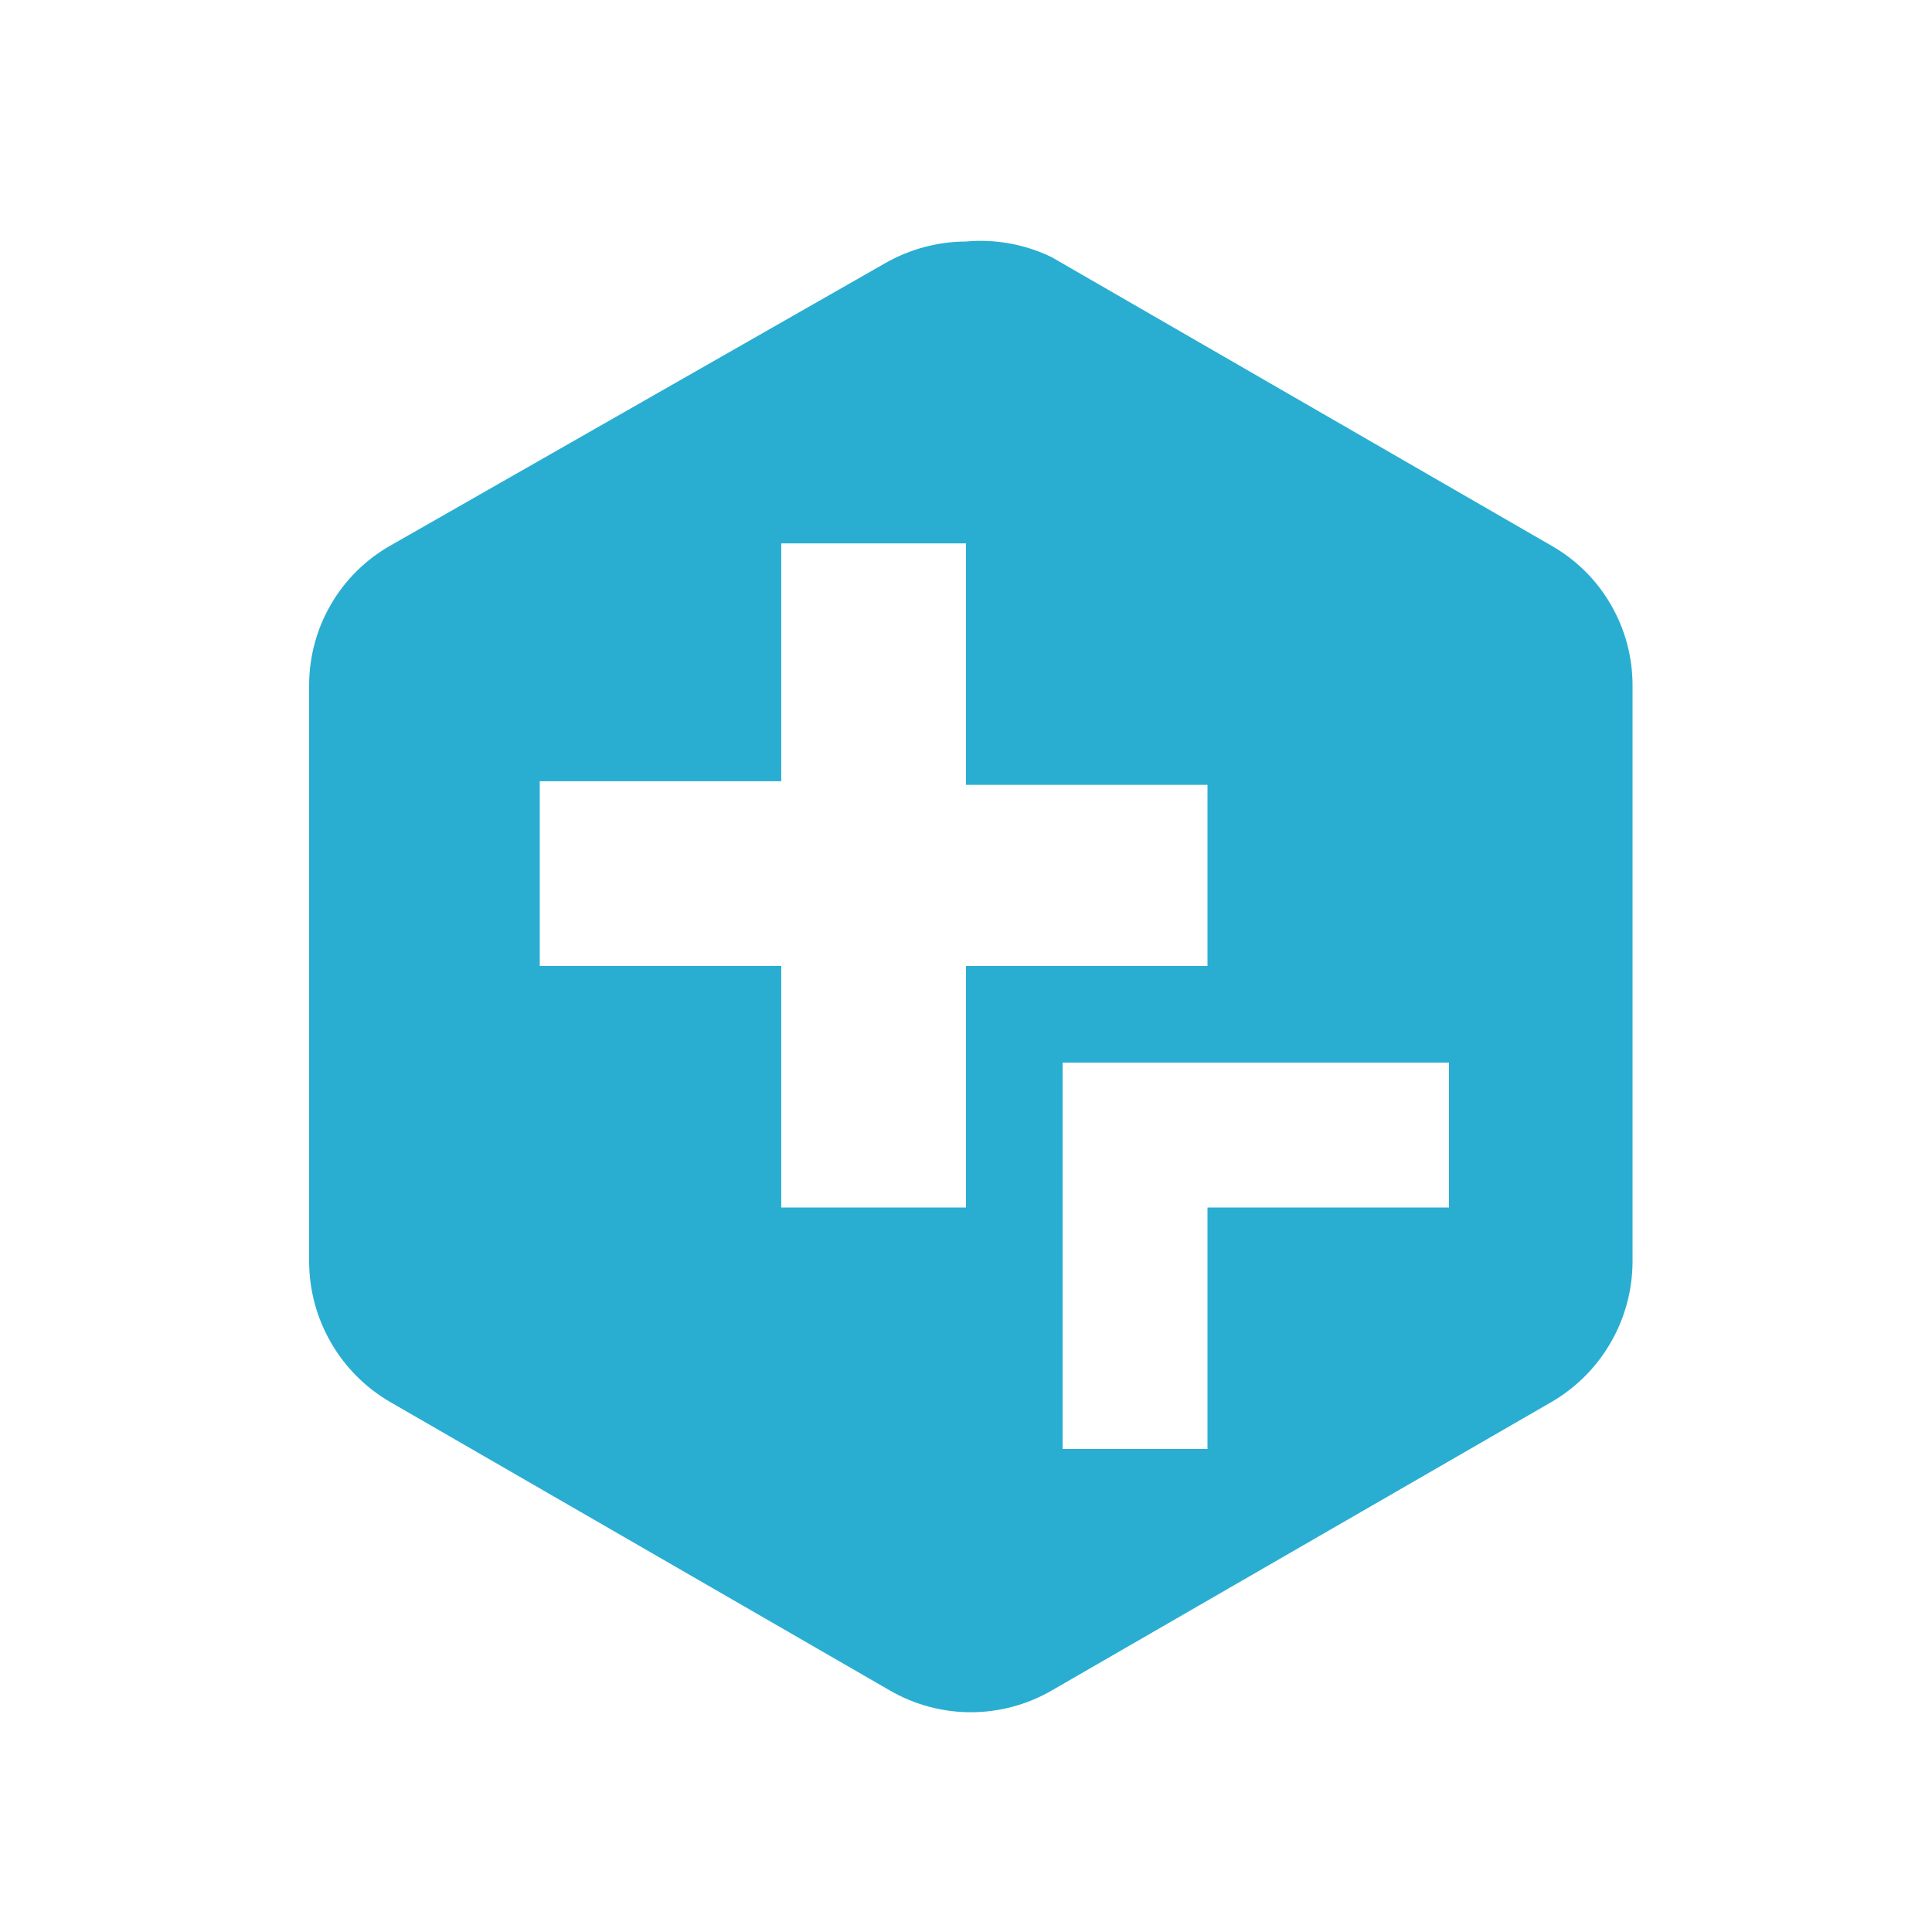
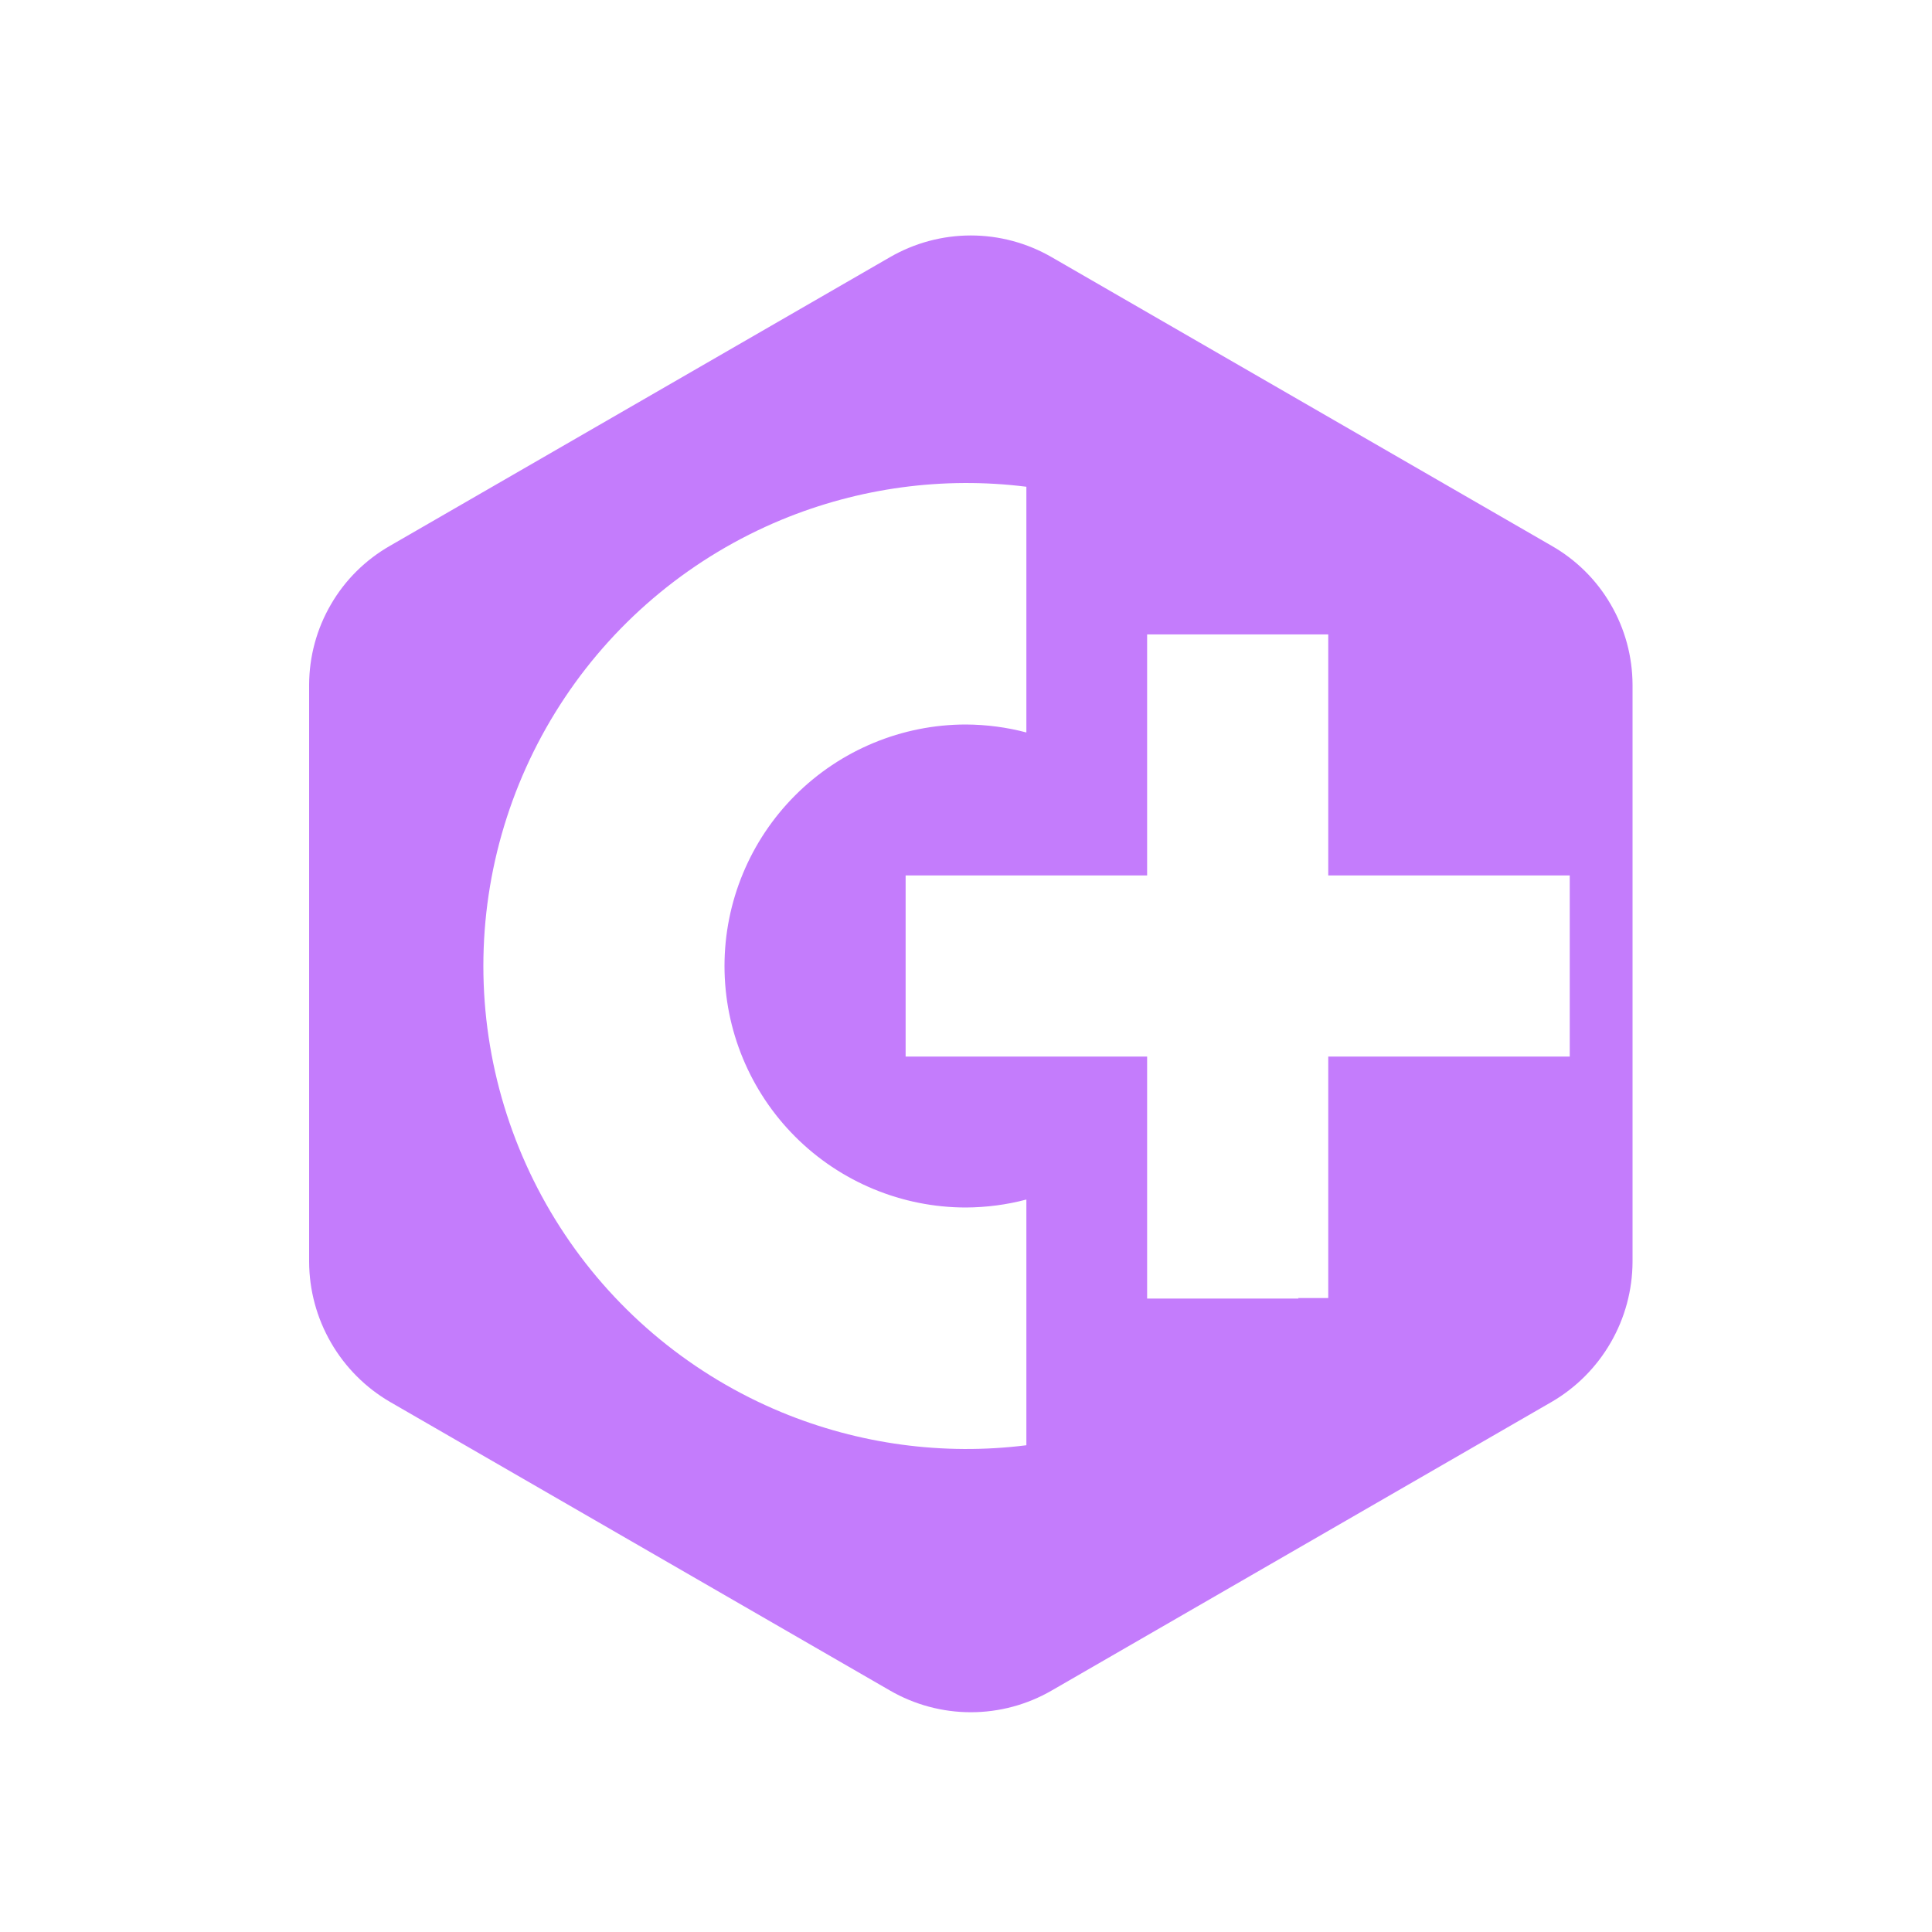
<svg xmlns="http://www.w3.org/2000/svg" width="16" height="16" viewBox="0 0 16 16" fill="none">
-   <path d="M8.8 11.94V8.8H12V10H10V12H8.8M6.47 4.5H8V6.5H10V8H8V10H6.47V8H4.47V6.47H6.47V4.47M8 2C7.765 2.001 7.534 2.063 7.33 2.18L3.23 4.52C3.027 4.636 2.858 4.803 2.741 5.005C2.623 5.207 2.561 5.436 2.56 5.67V10.45C2.561 10.685 2.623 10.915 2.741 11.119C2.858 11.322 3.027 11.492 3.23 11.61L7.37 14C7.574 14.118 7.805 14.18 8.04 14.18C8.275 14.18 8.506 14.118 8.71 14L12.85 11.61C13.053 11.492 13.222 11.322 13.339 11.119C13.457 10.915 13.519 10.685 13.52 10.45V5.67C13.519 5.436 13.457 5.207 13.339 5.005C13.222 4.803 13.053 4.636 12.85 4.52L8.71 2.13C8.49 2.023 8.244 1.978 8 2" fill="#29AED2" />
+   <path fill-rule="evenodd" clip-rule="evenodd" d="M8.71 2.13L12.85 4.52C13.053 4.636 13.222 4.803 13.339 5.005C13.457 5.207 13.519 5.436 13.52 5.67V10.45C13.519 10.685 13.457 10.915 13.339 11.119C13.222 11.322 13.053 11.492 12.85 11.61L8.71 14C8.506 14.118 8.275 14.18 8.04 14.18C7.805 14.18 7.574 14.118 7.37 14L3.23 11.61C3.027 11.492 2.858 11.322 2.741 11.119C2.623 10.915 2.561 10.685 2.56 10.45V5.67C2.561 5.436 2.623 5.207 2.741 5.005C2.858 4.803 3.027 4.636 3.23 4.52L7.37 2.13C7.574 2.012 7.805 1.95 8.04 1.95C8.275 1.95 8.506 2.012 8.71 2.13ZM9.5 10.754V9.5V9V8.75H7.5V7.25H9.5V7V6.5V5.254H11V7.25L13 7.25V8.75L11 8.75V10.75H10.75L10.754 10.754H9.5ZM8.5 4.031C7.813 3.945 7.114 4.039 6.471 4.305C5.741 4.608 5.116 5.12 4.677 5.778C4.238 6.436 4.003 7.209 4.003 8C4.003 8.791 4.238 9.564 4.677 10.222C5.116 10.88 5.741 11.392 6.471 11.695C7.114 11.961 7.813 12.055 8.5 11.969V10.754V9.934C8.338 9.977 8.17 9.999 8 10C7.47 10 6.961 9.789 6.586 9.414C6.211 9.039 6 8.53 6 8C6 7.47 6.211 6.961 6.586 6.586C6.961 6.211 7.47 6 8 6C8.17 6.001 8.338 6.023 8.5 6.066V5.254V4.031Z" fill="#C47CFC" />
</svg>
